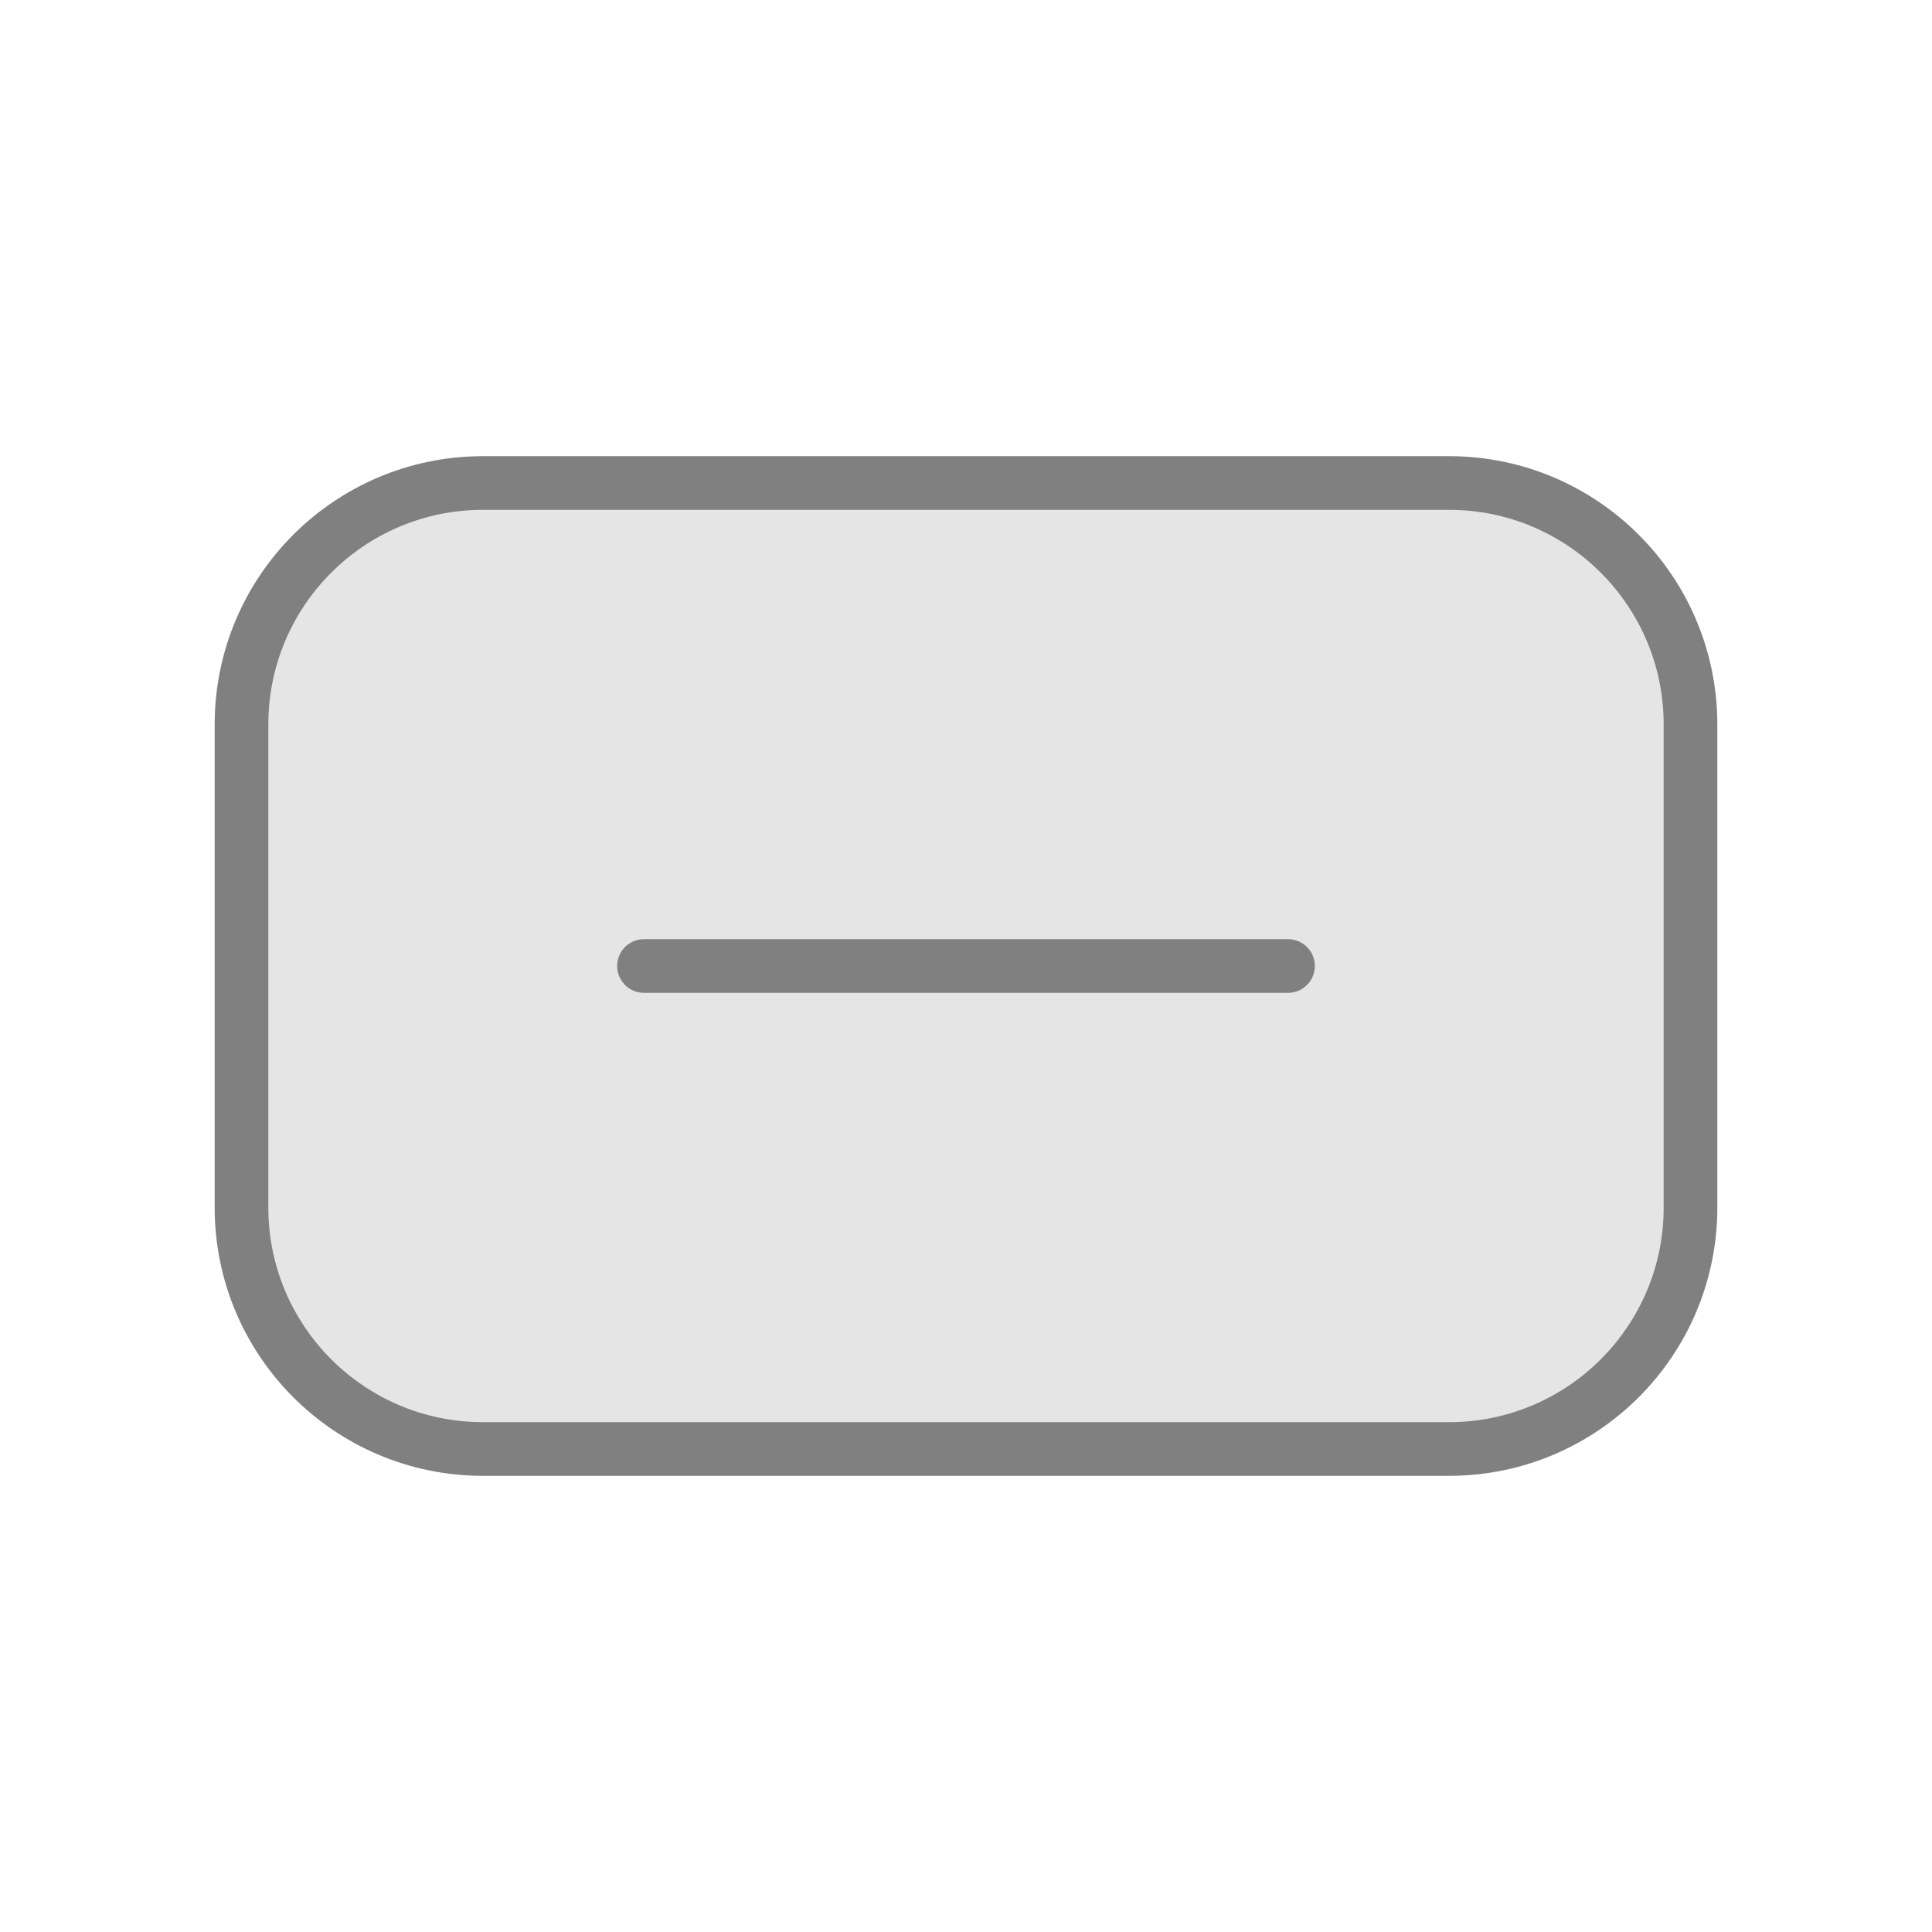
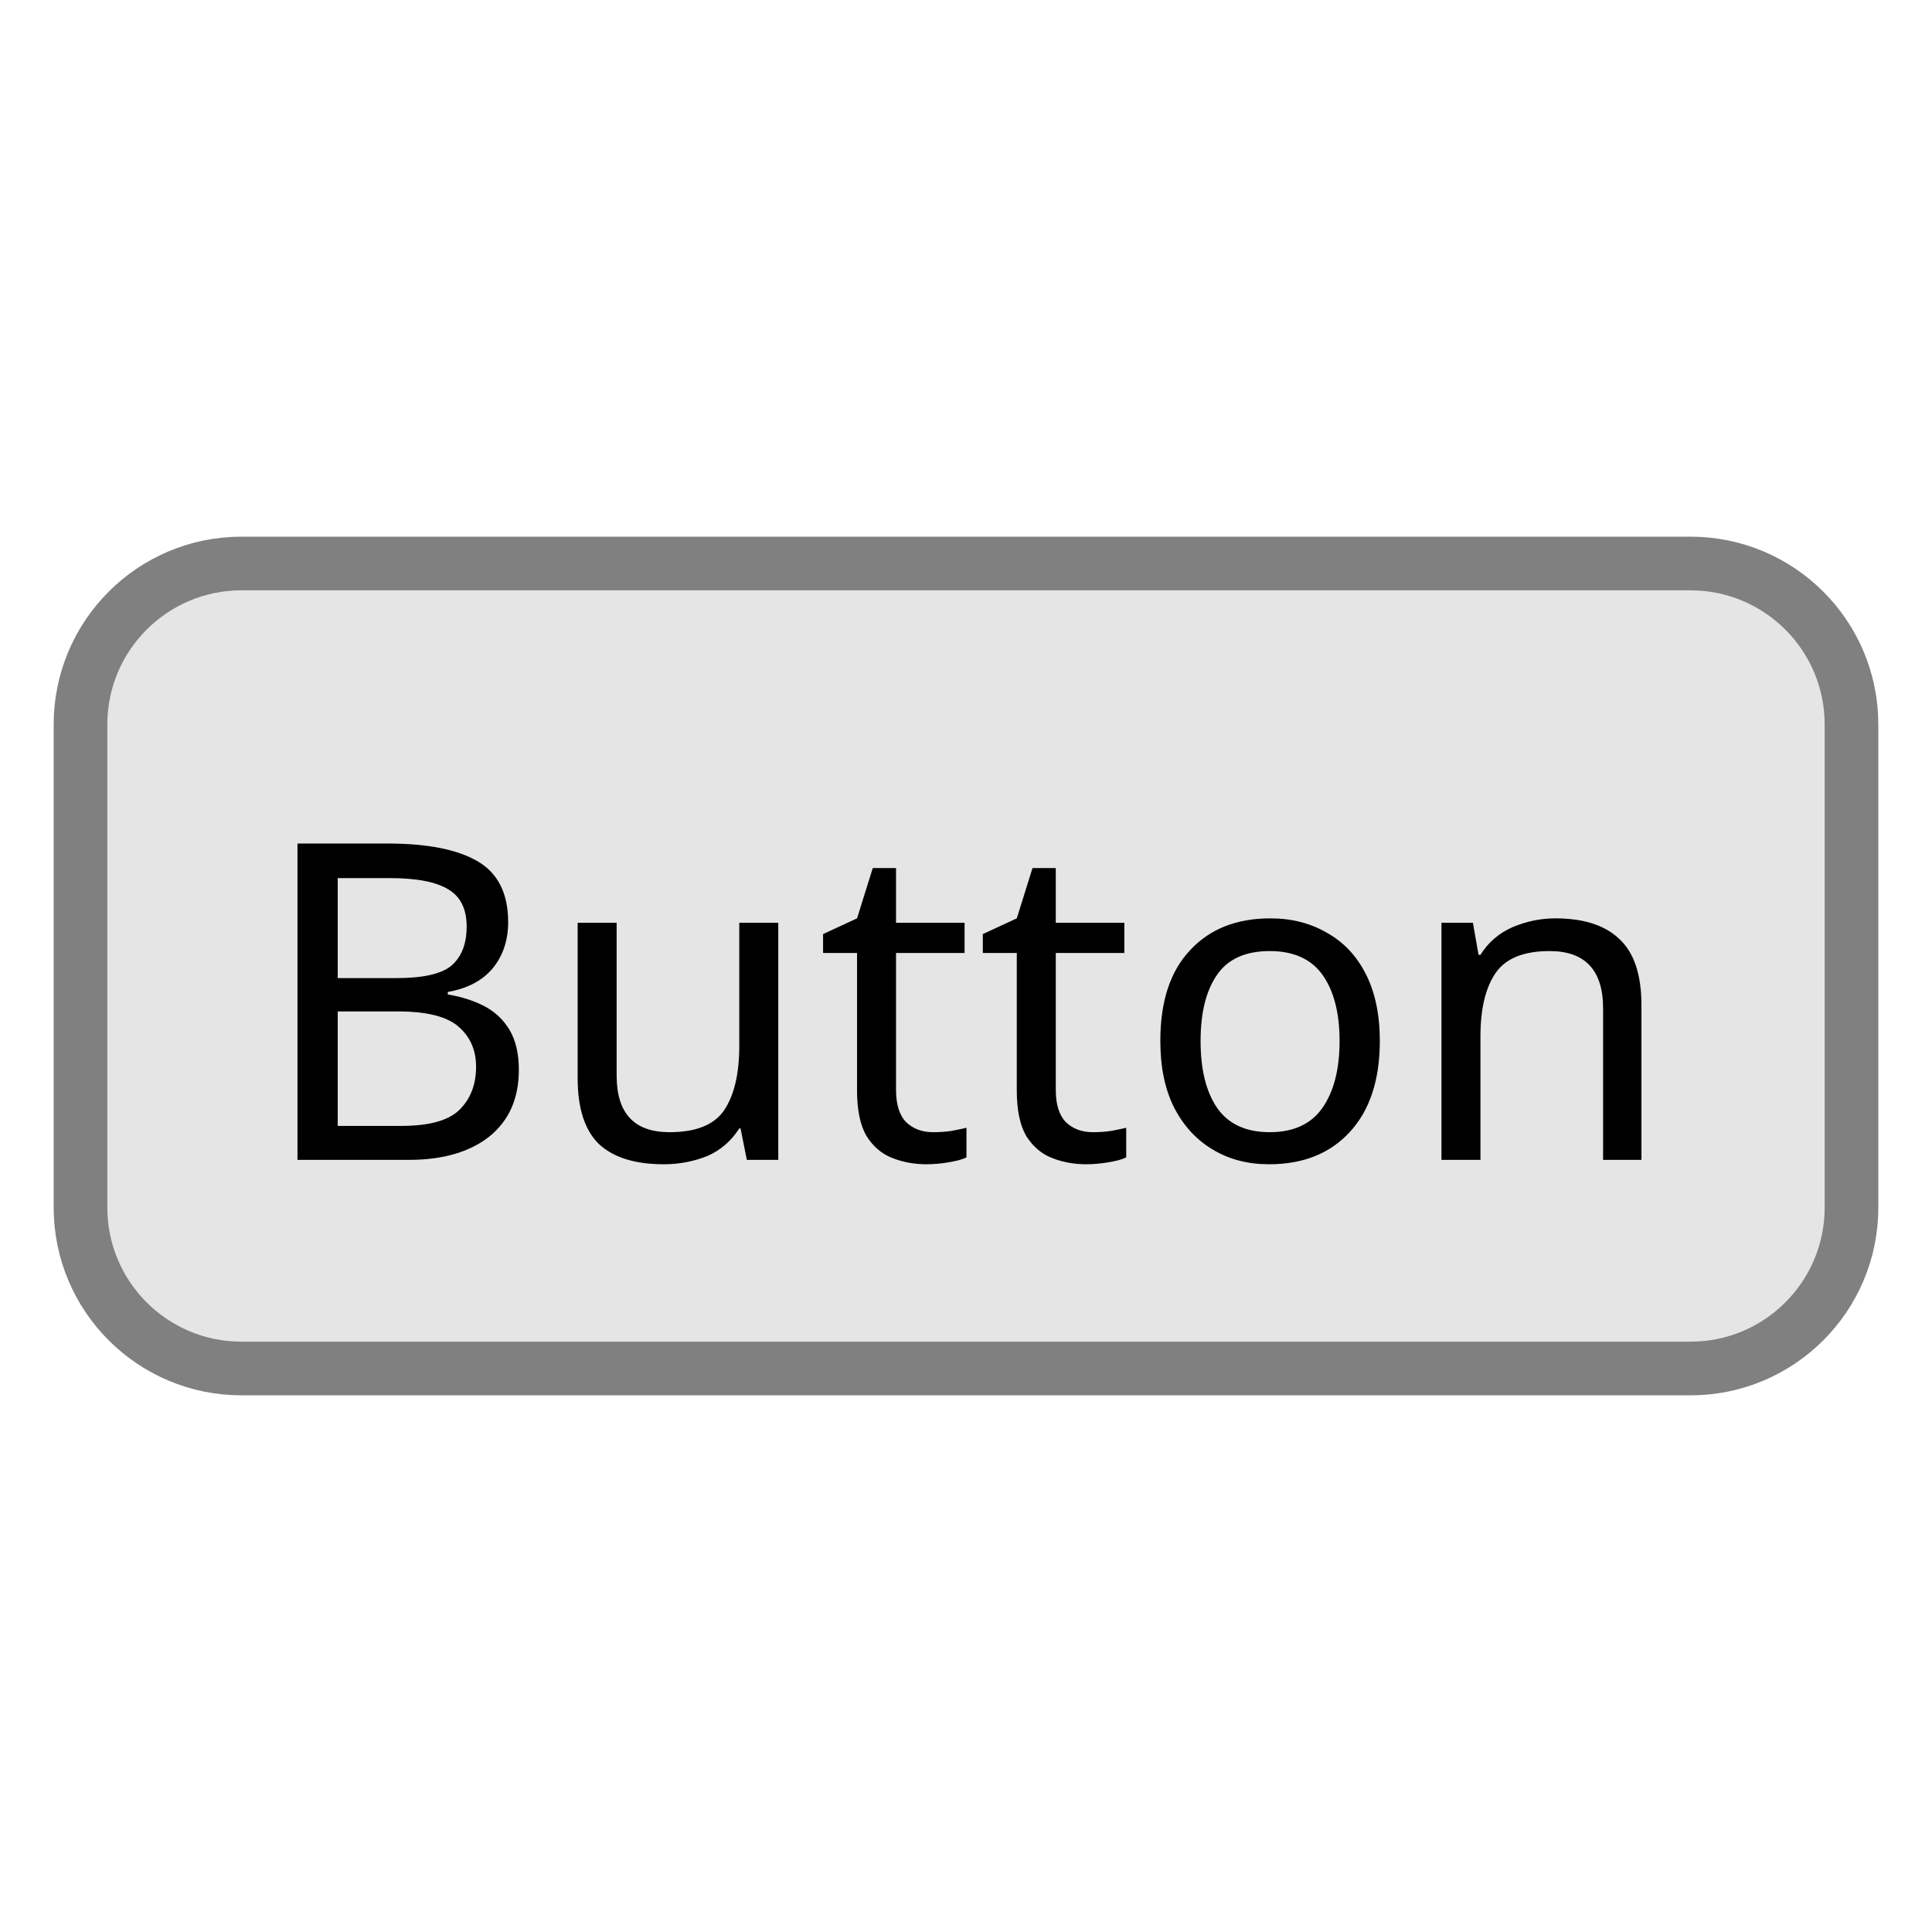
- <svg xmlns="http://www.w3.org/2000/svg" class="scada-icon" width="36px" height="36px" viewBox="0 0 24 24" fill="none" stroke="gray" stroke-width="1" stroke-linecap="round" stroke-linejoin="round">
+ <svg xmlns="http://www.w3.org/2000/svg" class="scada-icon" width="36px" height="36px" viewBox="0 0 48 48" fill="none" stroke="gray" stroke-width="1" stroke-linecap="round" stroke-linejoin="round">
  <style>
		.scada-icon * {
			vector-effect: non-scaling-stroke;
		}
	</style>
-   <rect x="3" y="6" width="18" height="12" rx="3" ry="3" fill="gray" fill-opacity="0.2" />
-   <line x1="8" y1="12" x2="16" y2="12" />
+   <rect x="2" y="14" width="44" height="20" rx="4" ry="4" fill="gray" fill-opacity="0.2" />
+   <text x="24" y="25" font-size="11" font-weight="500" font-family="sans-serif" text-anchor="middle" dominant-baseline="middle" stroke="none" fill="currentColor">Button</text>
</svg>
